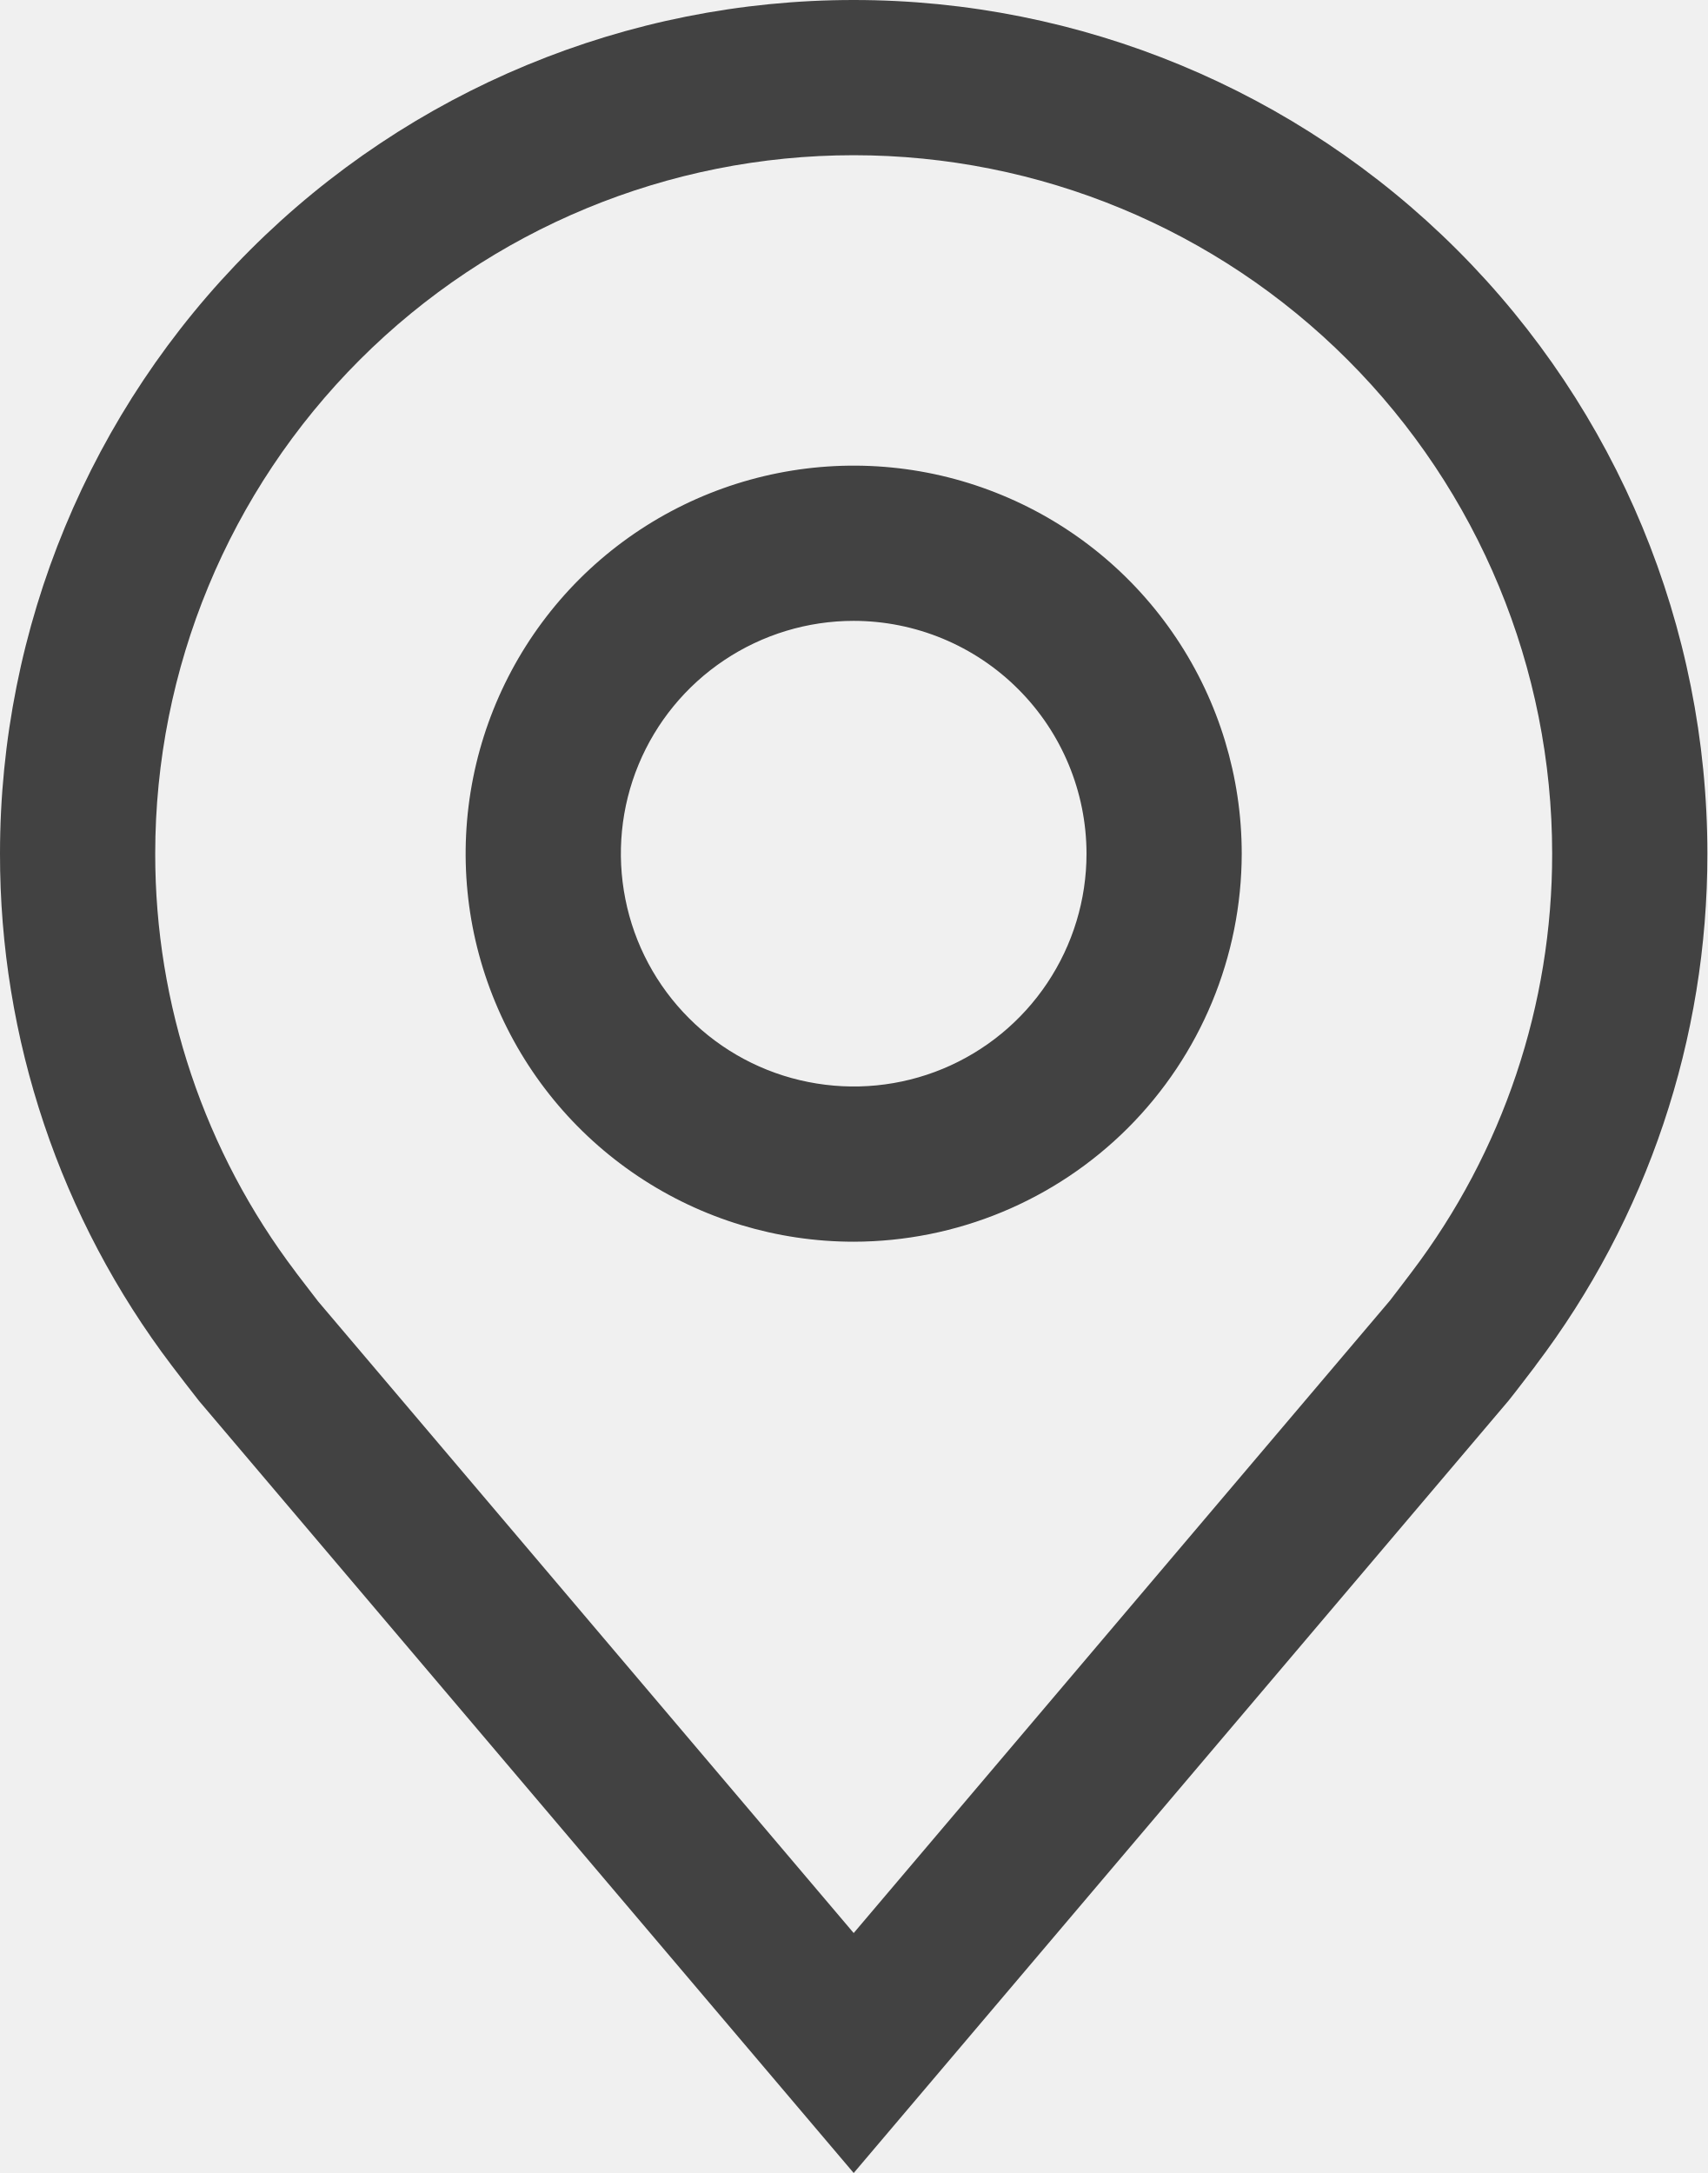
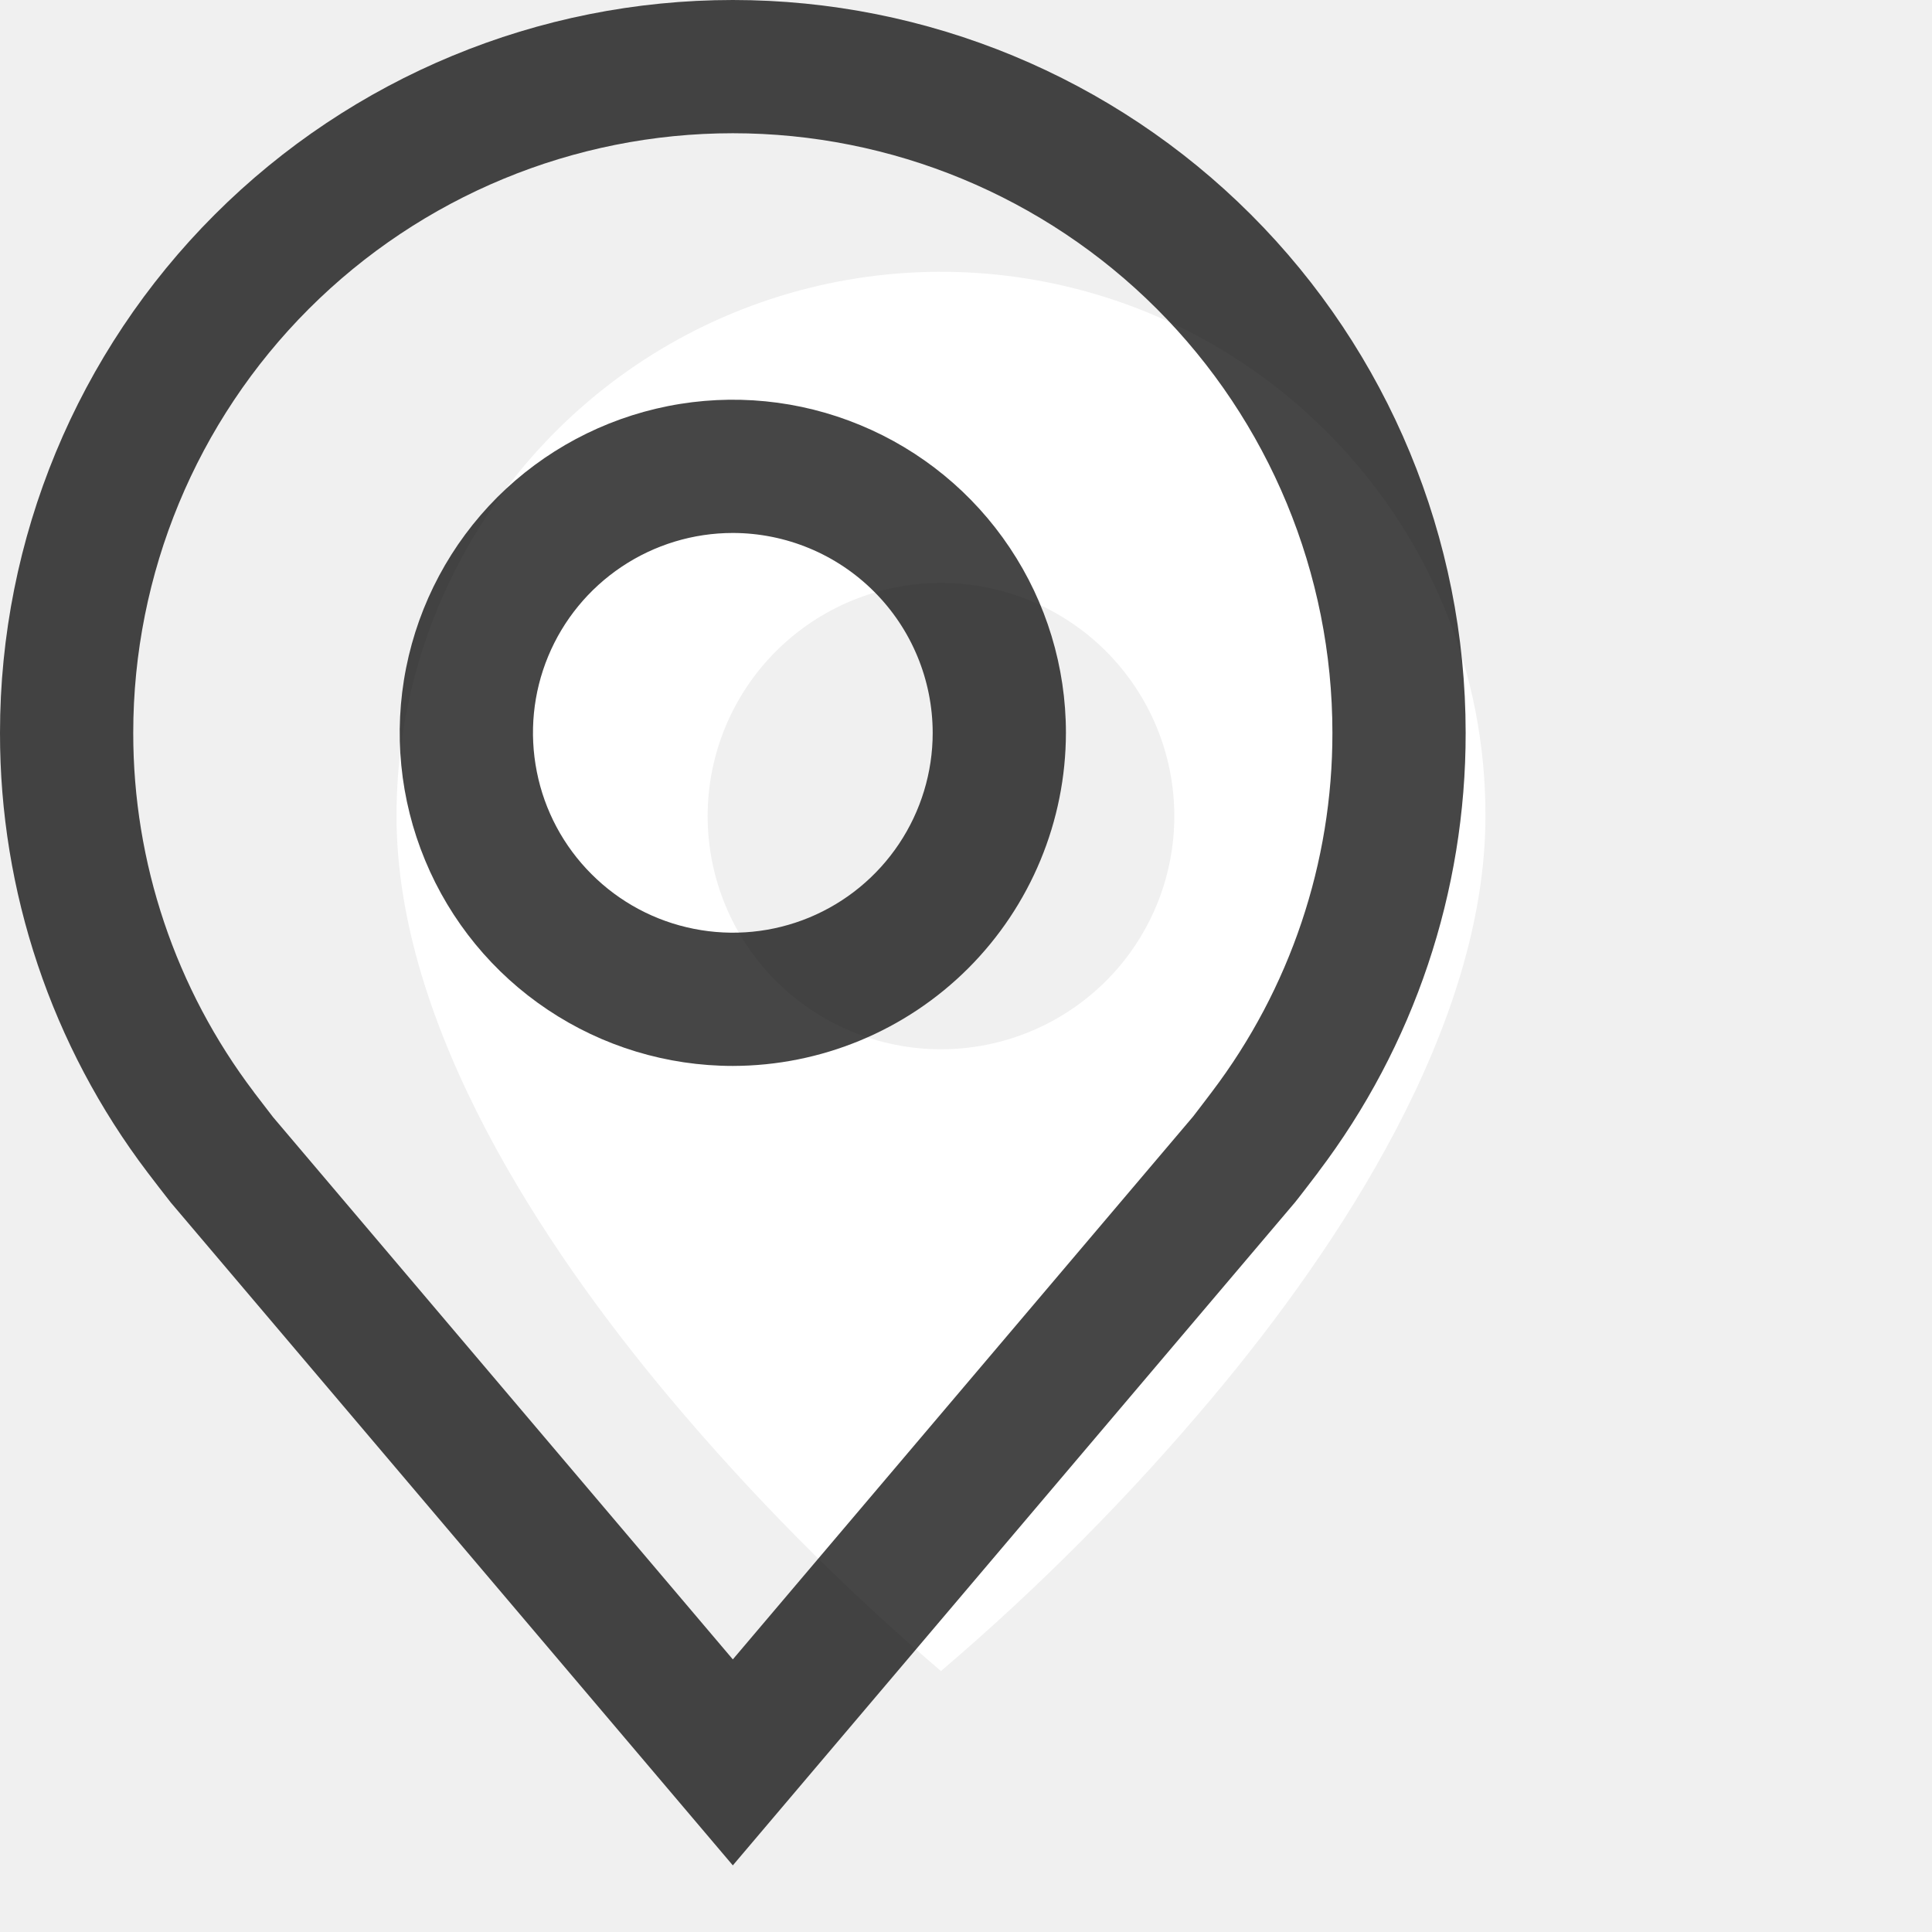
- <svg xmlns="http://www.w3.org/2000/svg" width="22" height="28" viewBox="0 0 22 28" fill="none">
-   <path d="M11 16C10.011 16 9.044 15.707 8.222 15.157C7.4 14.608 6.759 13.827 6.381 12.913C6.002 12 5.903 10.995 6.096 10.025C6.289 9.055 6.765 8.164 7.464 7.464C8.164 6.765 9.055 6.289 10.025 6.096C10.995 5.903 12 6.002 12.913 6.381C13.827 6.759 14.608 7.4 15.157 8.222C15.707 9.044 16 10.011 16 11C15.998 12.326 15.471 13.596 14.534 14.534C13.596 15.471 12.326 15.998 11 16ZM11 8C10.407 8 9.827 8.176 9.333 8.506C8.84 8.835 8.455 9.304 8.228 9.852C8.001 10.4 7.942 11.003 8.058 11.585C8.173 12.167 8.459 12.702 8.879 13.121C9.298 13.541 9.833 13.827 10.415 13.942C10.997 14.058 11.6 13.999 12.148 13.772C12.696 13.545 13.165 13.16 13.494 12.667C13.824 12.173 14 11.593 14 11C13.999 10.205 13.683 9.442 13.12 8.88C12.558 8.317 11.795 8.001 11 8Z" fill="#090909" fill-opacity="0.75" />
-   <path d="M11 28L2.564 18.051C2.447 17.902 2.331 17.751 2.216 17.6C0.775 15.702 -0.003 13.383 1.17029e-05 11C1.17029e-05 8.083 1.159 5.285 3.222 3.222C5.285 1.159 8.083 0 11 0C13.917 0 16.715 1.159 18.778 3.222C20.841 5.285 22 8.083 22 11C22.003 13.382 21.225 15.7 19.785 17.597L19.784 17.6C19.784 17.6 19.484 17.994 19.439 18.047L11 28ZM3.812 16.395C3.814 16.395 4.046 16.703 4.099 16.769L11 24.908L17.91 16.758C17.954 16.703 18.188 16.393 18.189 16.392C19.366 14.841 20.002 12.947 20 11C20 8.613 19.052 6.324 17.364 4.636C15.676 2.948 13.387 2 11 2C8.613 2 6.324 2.948 4.636 4.636C2.948 6.324 2 8.613 2 11C1.998 12.948 2.635 14.843 3.813 16.395H3.812Z" fill="#090909" fill-opacity="0.75" />
+ <svg xmlns="http://www.w3.org/2000/svg" width="29" height="29" viewBox="0 0 29 29" fill="none">
+   <path d="M14.124 25.083C12.65 23.826 11.283 22.448 10.038 20.964C8.17 18.734 5.952 15.414 5.952 12.25C5.951 10.634 6.43 9.054 7.328 7.711C8.226 6.367 9.503 5.319 10.997 4.701C12.491 4.083 14.135 3.921 15.72 4.237C17.306 4.552 18.763 5.331 19.906 6.474C20.667 7.231 21.27 8.131 21.68 9.123C22.091 10.114 22.3 11.177 22.297 12.25C22.297 15.414 20.078 18.734 18.21 20.964C16.966 22.448 15.599 23.826 14.124 25.083ZM14.124 8.75C13.195 8.75 12.305 9.119 11.648 9.775C10.991 10.432 10.622 11.322 10.622 12.25C10.622 13.178 10.991 14.069 11.648 14.725C12.305 15.381 13.195 15.75 14.124 15.75C15.053 15.75 15.944 15.381 16.601 14.725C17.258 14.069 17.627 13.178 17.627 12.25C17.627 11.322 17.258 10.432 16.601 9.775C15.944 9.119 15.053 8.75 14.124 8.75Z" fill="white" />
+   <svg width="22" height="28" viewBox="0 0 22 28" fill="none">
+     <path d="M11 16C10.011 16 9.044 15.707 8.222 15.157C7.4 14.608 6.759 13.827 6.381 12.913C6.002 12 5.903 10.995 6.096 10.025C6.289 9.055 6.765 8.164 7.464 7.464C8.164 6.765 9.055 6.289 10.025 6.096C10.995 5.903 12 6.002 12.913 6.381C13.827 6.759 14.608 7.4 15.157 8.222C15.707 9.044 16 10.011 16 11C15.998 12.326 15.471 13.596 14.534 14.534C13.596 15.471 12.326 15.998 11 16ZM11 8C10.407 8 9.827 8.176 9.333 8.506C8.84 8.835 8.455 9.304 8.228 9.852C8.001 10.4 7.942 11.003 8.058 11.585C8.173 12.167 8.459 12.702 8.879 13.121C9.298 13.541 9.833 13.827 10.415 13.942C10.997 14.058 11.6 13.999 12.148 13.772C12.696 13.545 13.165 13.16 13.494 12.667C13.824 12.173 14 11.593 14 11C13.999 10.205 13.683 9.442 13.12 8.88C12.558 8.317 11.795 8.001 11 8Z" fill="#090909" fill-opacity="0.75" />
+     <path d="M11 28L2.564 18.051C2.447 17.902 2.331 17.751 2.216 17.6C0.775 15.702 -0.003 13.383 1.17029e-05 11C1.17029e-05 8.083 1.159 5.285 3.222 3.222C5.285 1.159 8.083 0 11 0C13.917 0 16.715 1.159 18.778 3.222C20.841 5.285 22 8.083 22 11C22.003 13.382 21.225 15.7 19.785 17.597L19.784 17.6C19.784 17.6 19.484 17.994 19.439 18.047L11 28ZM3.812 16.395C3.814 16.395 4.046 16.703 4.099 16.769L11 24.908L17.91 16.758C17.954 16.703 18.188 16.393 18.189 16.392C19.366 14.841 20.002 12.947 20 11C20 8.613 19.052 6.324 17.364 4.636C15.676 2.948 13.387 2 11 2C8.613 2 6.324 2.948 4.636 4.636C2.948 6.324 2 8.613 2 11C1.998 12.948 2.635 14.843 3.813 16.395H3.812Z" fill="#090909" fill-opacity="0.75" />
+   </svg>
</svg>
